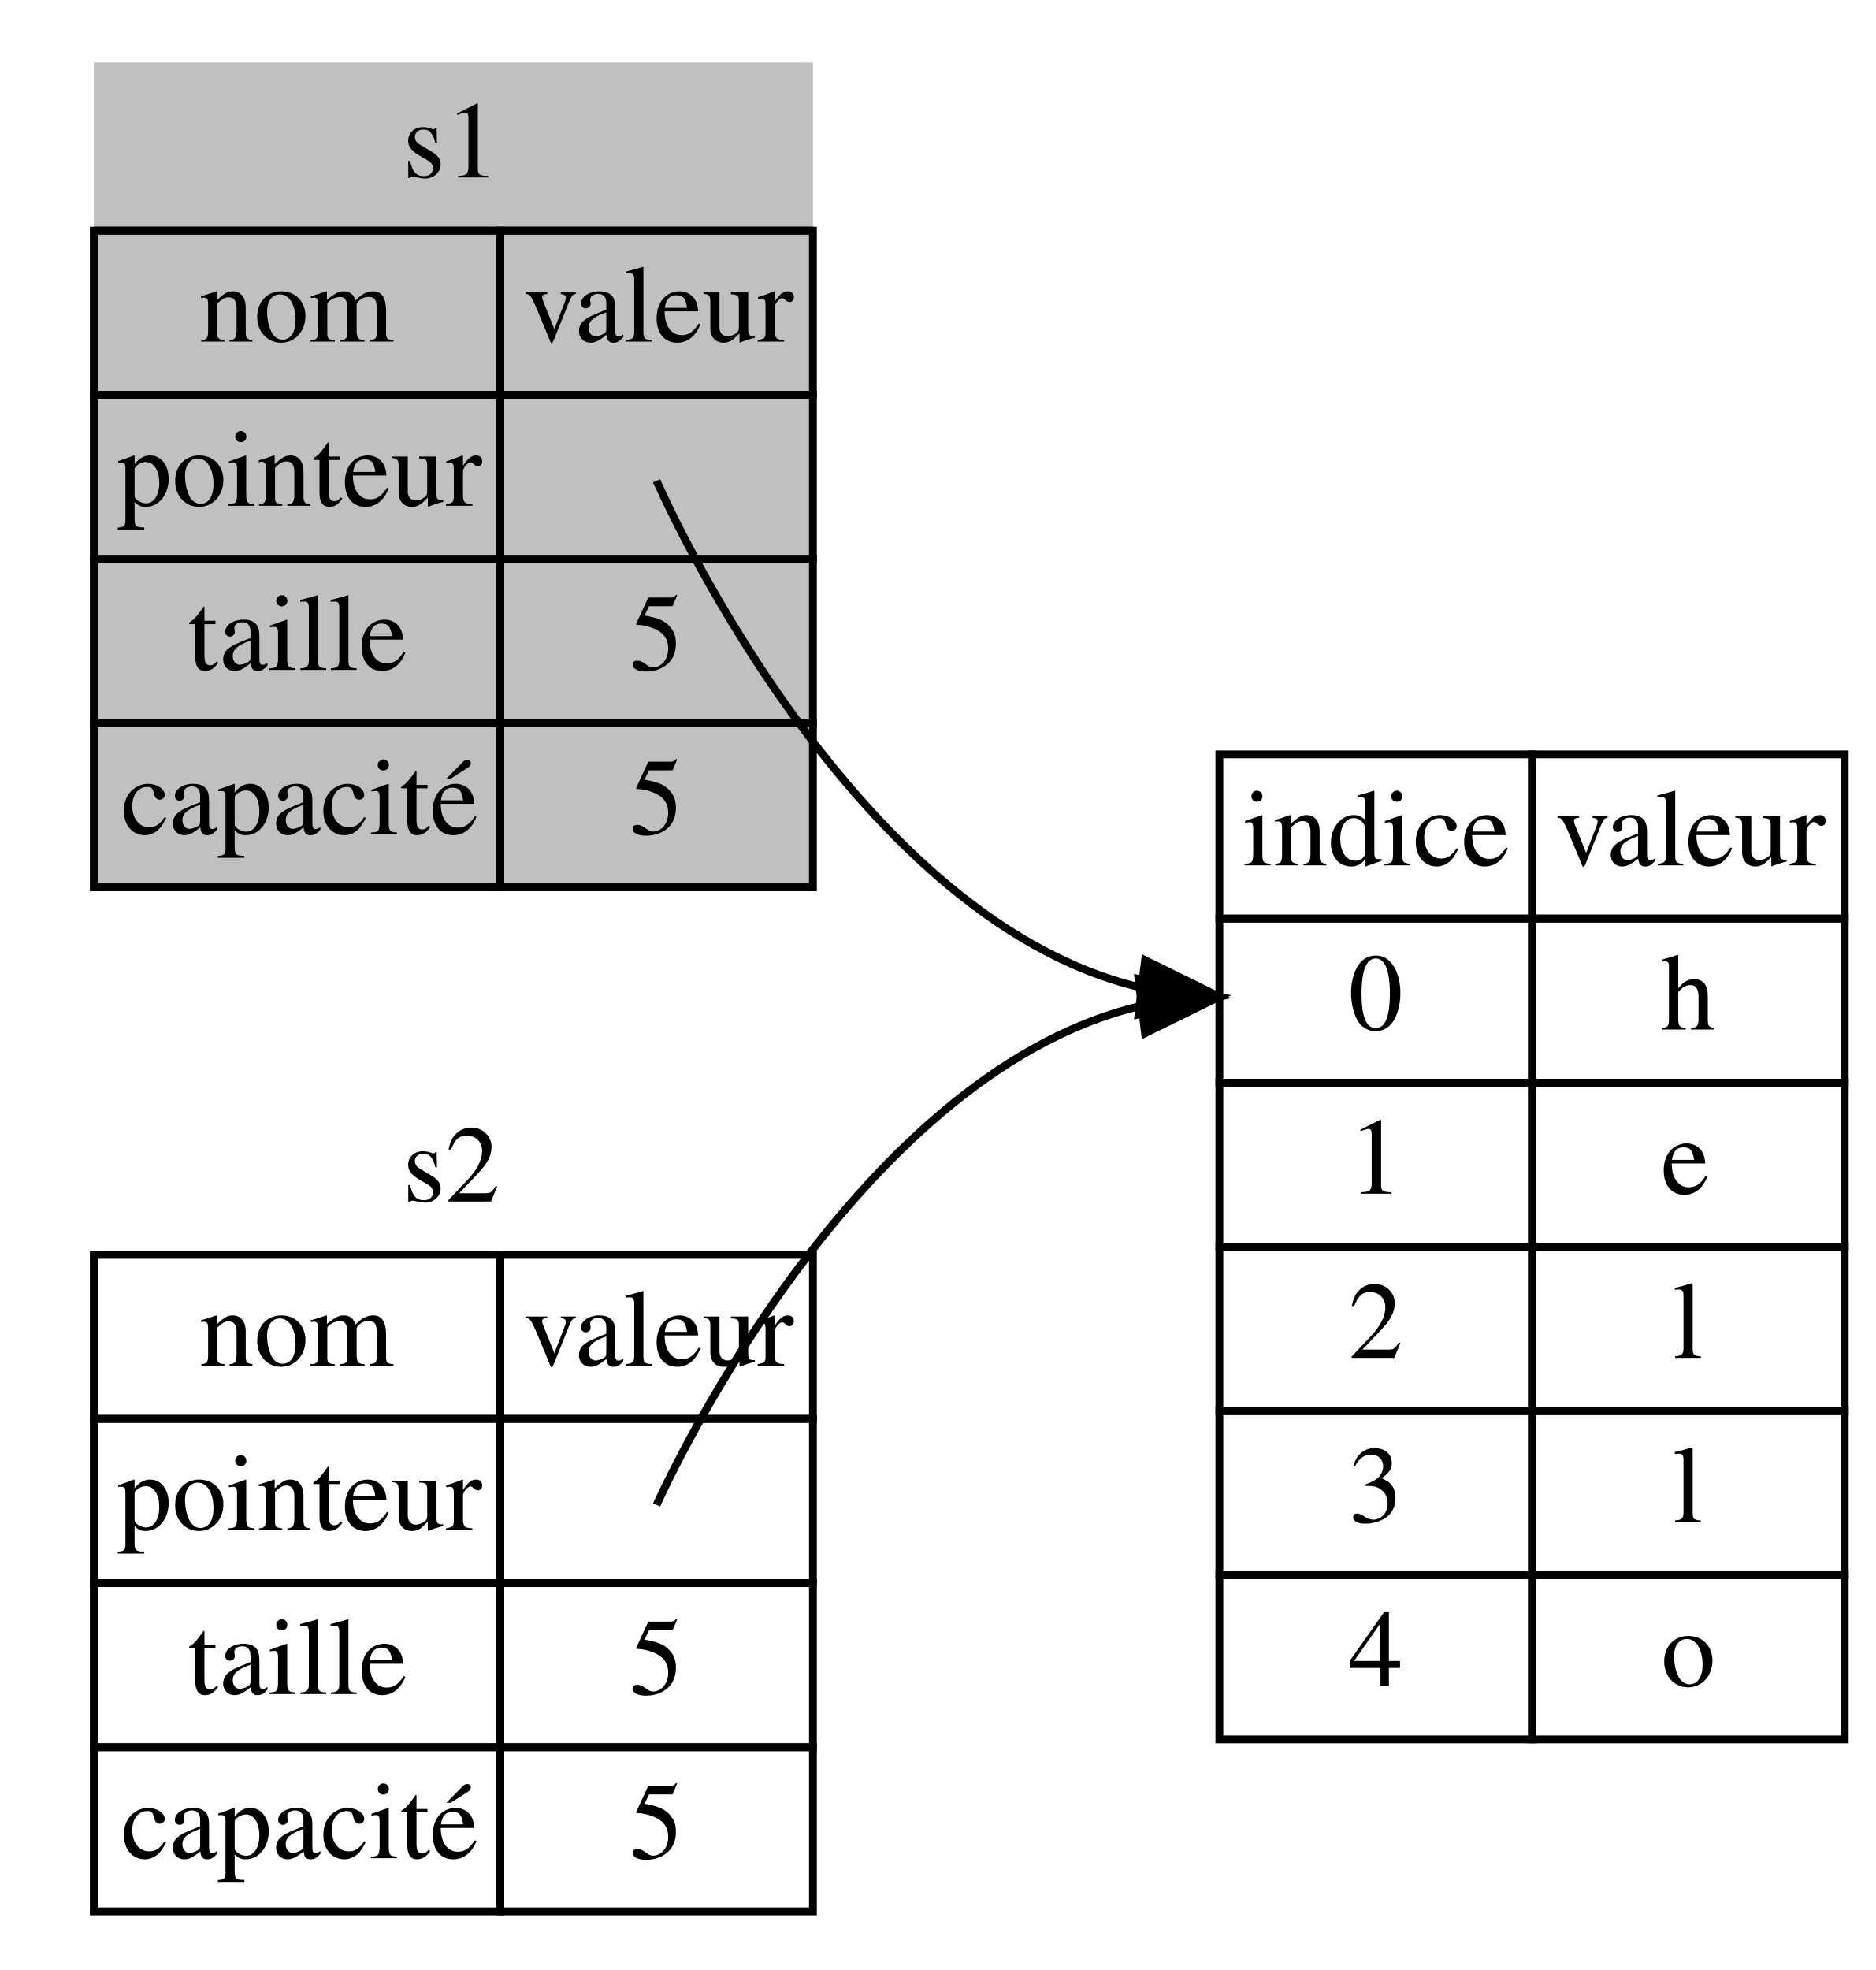
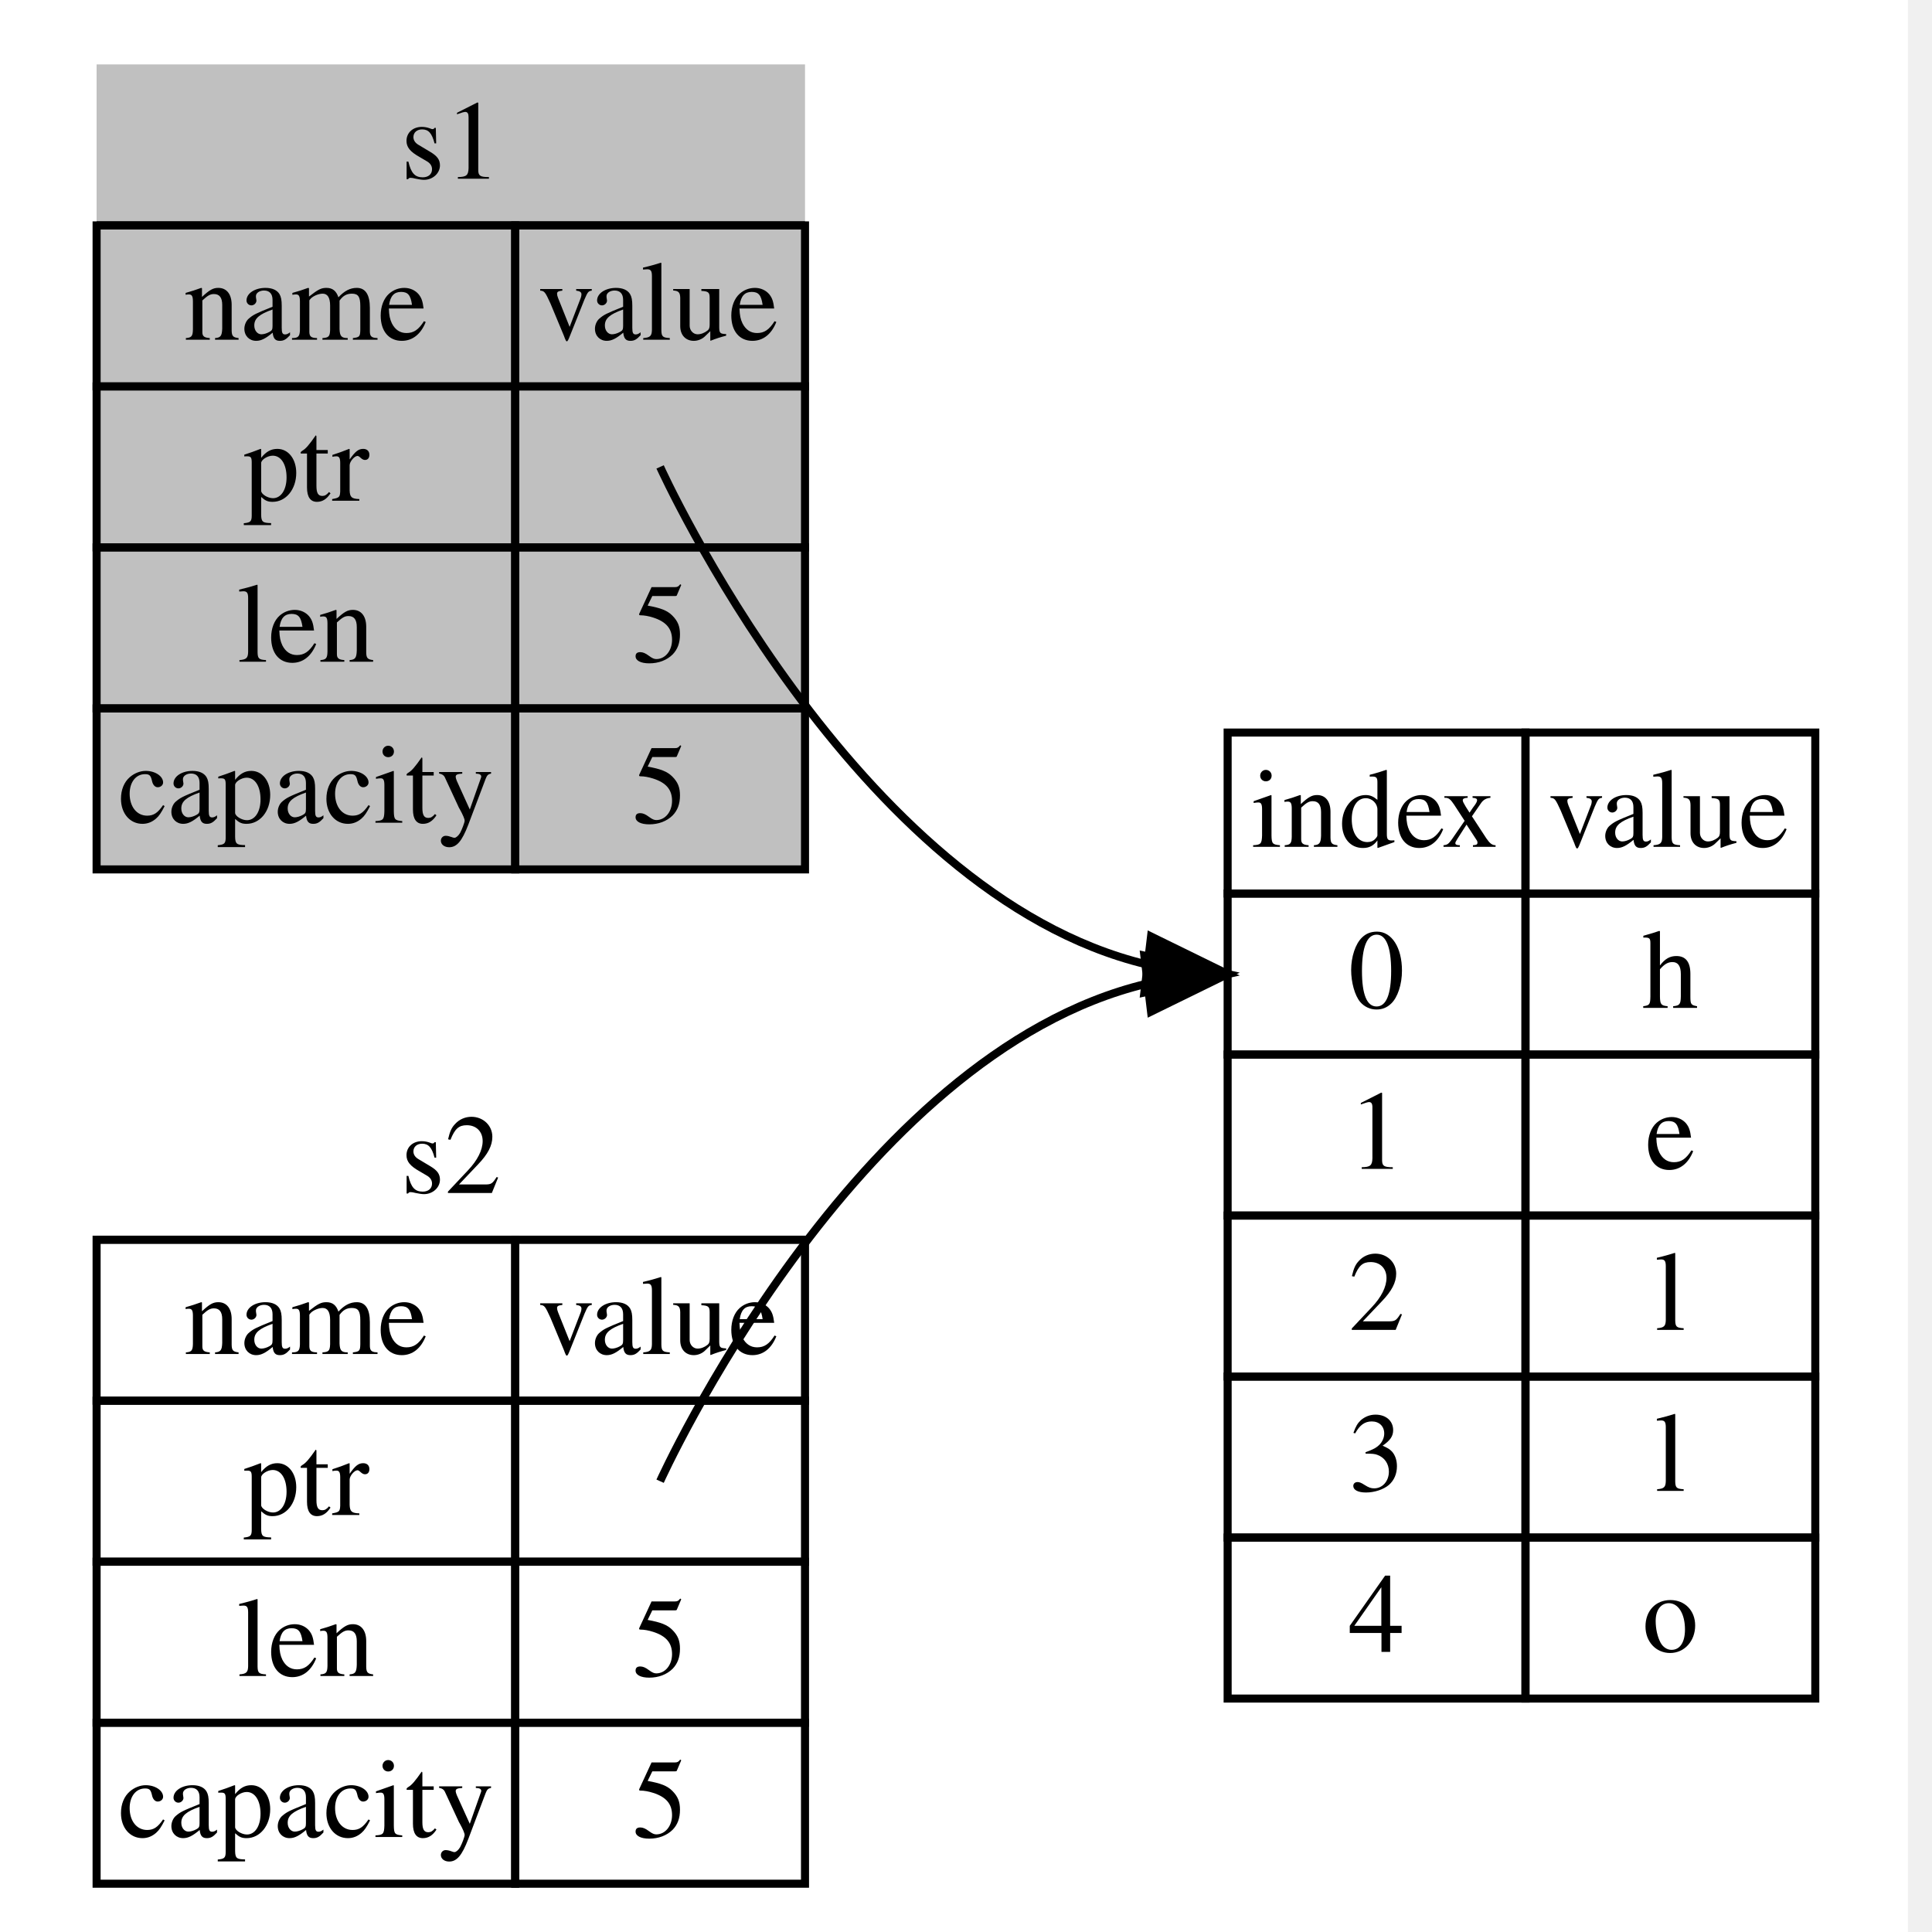
- <svg xmlns="http://www.w3.org/2000/svg" viewBox="0.00 0.00 1000.00 1050.00">
-   <g id="graph0" class="graph" transform="scale(4.1667 4.1667) rotate(0) translate(4 248)">
-     <polygon fill="#ffffff" stroke="transparent" points="-4,4 -4,-248 244,-248 244,4 -4,4" />
+ <svg xmlns="http://www.w3.org/2000/svg" viewBox="0.00 0.00 1000.00 1000.00">
+   <g id="graph0" class="graph" transform="scale(4.1667 4.1667) rotate(0) translate(4 238)">
+     <polygon fill="#ffffff" stroke="transparent" points="-4,4 -4,-238 233,-238 233,4 -4,4" />
    <g id="node1" class="node">
-       <polygon fill="#c0c0c0" stroke="transparent" points="8,-135 8,-240 100,-240 100,-135 8,-135" />
-       <polyline fill="none" stroke="#000000" points="8,-218.5 100,-218.5 " />
-       <text text-anchor="start" x="47.5" y="-225.3" font-family="Times,Liberation Serif,serif" font-size="14.00" fill="#000000">s1</text>
-       <polygon fill="none" stroke="#000000" points="8,-197.5 8,-218.5 60,-218.5 60,-197.5 8,-197.5" />
-       <text text-anchor="start" x="21.5" y="-204.3" font-family="Times,Liberation Serif,serif" font-size="14.00" fill="#000000">nom</text>
-       <polygon fill="none" stroke="#000000" points="60,-197.5 60,-218.5 100,-218.5 100,-197.5 60,-197.5" />
-       <text text-anchor="start" x="63" y="-204.3" font-family="Times,Liberation Serif,serif" font-size="14.00" fill="#000000">valeur</text>
-       <polygon fill="none" stroke="#000000" points="8,-176.5 8,-197.5 60,-197.5 60,-176.5 8,-176.5" />
-       <text text-anchor="start" x="11" y="-183.3" font-family="Times,Liberation Serif,serif" font-size="14.00" fill="#000000">pointeur</text>
-       <polygon fill="none" stroke="#000000" points="60,-176.5 60,-197.5 100,-197.5 100,-176.5 60,-176.5" />
-       <polygon fill="none" stroke="#000000" points="8,-155.5 8,-176.5 60,-176.5 60,-155.5 8,-155.5" />
-       <text text-anchor="start" x="20" y="-162.3" font-family="Times,Liberation Serif,serif" font-size="14.00" fill="#000000">taille</text>
-       <polygon fill="none" stroke="#000000" points="60,-155.5 60,-176.5 100,-176.5 100,-155.5 60,-155.5" />
-       <text text-anchor="start" x="76.5" y="-162.3" font-family="Times,Liberation Serif,serif" font-size="14.00" fill="#000000">5</text>
-       <polygon fill="none" stroke="#000000" points="8,-134.5 8,-155.5 60,-155.5 60,-134.5 8,-134.5" />
-       <text text-anchor="start" x="11.5" y="-141.3" font-family="Times,Liberation Serif,serif" font-size="14.00" fill="#000000">capacité</text>
-       <polygon fill="none" stroke="#000000" points="60,-134.5 60,-155.5 100,-155.5 100,-134.5 60,-134.5" />
-       <text text-anchor="start" x="76.5" y="-141.3" font-family="Times,Liberation Serif,serif" font-size="14.00" fill="#000000">5</text>
+       <polygon fill="#c0c0c0" stroke="transparent" points="8,-130 8,-230 96,-230 96,-130 8,-130" />
+       <polyline fill="none" stroke="#000000" points="8,-210 96,-210 " />
+       <text text-anchor="start" x="45.776" y="-215.8" font-family="Times,serif" font-size="14.00" fill="#000000">s1</text>
+       <polygon fill="none" stroke="#000000" points="8,-190 8,-210 60,-210 60,-190 8,-190" />
+       <text text-anchor="start" x="18.841" y="-195.8" font-family="Times,serif" font-size="14.00" fill="#000000">name</text>
+       <polygon fill="none" stroke="#000000" points="60,-190 60,-210 96,-210 96,-190 60,-190" />
+       <text text-anchor="start" x="62.841" y="-195.8" font-family="Times,serif" font-size="14.00" fill="#000000">value</text>
+       <polygon fill="none" stroke="#000000" points="8,-170 8,-190 60,-190 60,-170 8,-170" />
+       <text text-anchor="start" x="26.224" y="-175.8" font-family="Times,serif" font-size="14.00" fill="#000000">ptr</text>
+       <polygon fill="none" stroke="#000000" points="60,-170 60,-190 96,-190 96,-170 60,-170" />
+       <polygon fill="none" stroke="#000000" points="8,-150 8,-170 60,-170 60,-150 8,-150" />
+       <text text-anchor="start" x="25.448" y="-155.8" font-family="Times,serif" font-size="14.00" fill="#000000">len</text>
+       <polygon fill="none" stroke="#000000" points="60,-150 60,-170 96,-170 96,-150 60,-150" />
+       <text text-anchor="start" x="74.5" y="-155.8" font-family="Times,serif" font-size="14.00" fill="#000000">5</text>
+       <polygon fill="none" stroke="#000000" points="8,-130 8,-150 60,-150 60,-130 8,-130" />
+       <text text-anchor="start" x="10.683" y="-135.8" font-family="Times,serif" font-size="14.00" fill="#000000">capacity</text>
+       <polygon fill="none" stroke="#000000" points="60,-130 60,-150 96,-150 96,-130 60,-130" />
+       <text text-anchor="start" x="74.5" y="-135.8" font-family="Times,serif" font-size="14.00" fill="#000000">5</text>
    </g>
    <g id="node3" class="node">
-       <polygon fill="none" stroke="#000000" points="152,-130.5 152,-151.5 192,-151.5 192,-130.5 152,-130.5" />
-       <text text-anchor="start" x="155" y="-137.3" font-family="Times,Liberation Serif,serif" font-size="14.00" fill="#000000">indice</text>
-       <polygon fill="none" stroke="#000000" points="192,-130.5 192,-151.5 232,-151.5 232,-130.5 192,-130.5" />
-       <text text-anchor="start" x="195" y="-137.3" font-family="Times,Liberation Serif,serif" font-size="14.00" fill="#000000">valeur</text>
-       <polygon fill="none" stroke="#000000" points="152,-109.5 152,-130.5 192,-130.5 192,-109.5 152,-109.5" />
-       <text text-anchor="start" x="168.5" y="-116.3" font-family="Times,Liberation Serif,serif" font-size="14.00" fill="#000000">0</text>
-       <polygon fill="none" stroke="#000000" points="192,-109.5 192,-130.5 232,-130.5 232,-109.5 192,-109.5" />
-       <text text-anchor="start" x="208.5" y="-116.3" font-family="Times,Liberation Serif,serif" font-size="14.00" fill="#000000">h</text>
-       <polygon fill="none" stroke="#000000" points="152,-88.5 152,-109.5 192,-109.5 192,-88.5 152,-88.5" />
-       <text text-anchor="start" x="168.5" y="-95.3" font-family="Times,Liberation Serif,serif" font-size="14.00" fill="#000000">1</text>
-       <polygon fill="none" stroke="#000000" points="192,-88.5 192,-109.5 232,-109.5 232,-88.5 192,-88.5" />
-       <text text-anchor="start" x="208.5" y="-95.3" font-family="Times,Liberation Serif,serif" font-size="14.00" fill="#000000">e</text>
-       <polygon fill="none" stroke="#000000" points="152,-67.5 152,-88.5 192,-88.5 192,-67.5 152,-67.5" />
-       <text text-anchor="start" x="168.5" y="-74.3" font-family="Times,Liberation Serif,serif" font-size="14.00" fill="#000000">2</text>
-       <polygon fill="none" stroke="#000000" points="192,-67.5 192,-88.5 232,-88.5 232,-67.5 192,-67.5" />
-       <text text-anchor="start" x="210" y="-74.3" font-family="Times,Liberation Serif,serif" font-size="14.00" fill="#000000">l</text>
-       <polygon fill="none" stroke="#000000" points="152,-46.5 152,-67.5 192,-67.5 192,-46.5 152,-46.5" />
-       <text text-anchor="start" x="168.5" y="-53.3" font-family="Times,Liberation Serif,serif" font-size="14.00" fill="#000000">3</text>
-       <polygon fill="none" stroke="#000000" points="192,-46.5 192,-67.5 232,-67.5 232,-46.5 192,-46.5" />
-       <text text-anchor="start" x="210" y="-53.3" font-family="Times,Liberation Serif,serif" font-size="14.00" fill="#000000">l</text>
-       <polygon fill="none" stroke="#000000" points="152,-25.5 152,-46.5 192,-46.5 192,-25.5 152,-25.5" />
-       <text text-anchor="start" x="168.5" y="-32.3" font-family="Times,Liberation Serif,serif" font-size="14.00" fill="#000000">4</text>
-       <polygon fill="none" stroke="#000000" points="192,-25.5 192,-46.5 232,-46.5 232,-25.5 192,-25.5" />
-       <text text-anchor="start" x="208.5" y="-32.3" font-family="Times,Liberation Serif,serif" font-size="14.00" fill="#000000">o</text>
+       <polygon fill="none" stroke="#000000" points="148.5,-127 148.5,-147 185.5,-147 185.5,-127 148.5,-127" />
+       <text text-anchor="start" x="151.448" y="-132.8" font-family="Times,serif" font-size="14.00" fill="#000000">index</text>
+       <polygon fill="none" stroke="#000000" points="185.5,-127 185.5,-147 221.5,-147 221.5,-127 185.5,-127" />
+       <text text-anchor="start" x="188.341" y="-132.8" font-family="Times,serif" font-size="14.00" fill="#000000">value</text>
+       <polygon fill="none" stroke="#000000" points="148.5,-107 148.5,-127 185.5,-127 185.5,-107 148.5,-107" />
+       <text text-anchor="start" x="163.5" y="-112.8" font-family="Times,serif" font-size="14.00" fill="#000000">0</text>
+       <polygon fill="none" stroke="#000000" points="185.5,-107 185.5,-127 221.5,-127 221.5,-107 185.5,-107" />
+       <text text-anchor="start" x="200" y="-112.8" font-family="Times,serif" font-size="14.00" fill="#000000">h</text>
+       <polygon fill="none" stroke="#000000" points="148.5,-87 148.5,-107 185.5,-107 185.5,-87 148.5,-87" />
+       <text text-anchor="start" x="163.5" y="-92.8" font-family="Times,serif" font-size="14.00" fill="#000000">1</text>
+       <polygon fill="none" stroke="#000000" points="185.5,-87 185.5,-107 221.5,-107 221.5,-87 185.5,-87" />
+       <text text-anchor="start" x="200.393" y="-92.8" font-family="Times,serif" font-size="14.00" fill="#000000">e</text>
+       <polygon fill="none" stroke="#000000" points="148.5,-67 148.5,-87 185.5,-87 185.5,-67 148.5,-67" />
+       <text text-anchor="start" x="163.5" y="-72.8" font-family="Times,serif" font-size="14.00" fill="#000000">2</text>
+       <polygon fill="none" stroke="#000000" points="185.5,-67 185.5,-87 221.5,-87 221.5,-67 185.5,-67" />
+       <text text-anchor="start" x="201.555" y="-72.8" font-family="Times,serif" font-size="14.00" fill="#000000">l</text>
+       <polygon fill="none" stroke="#000000" points="148.5,-47 148.5,-67 185.5,-67 185.5,-47 148.5,-47" />
+       <text text-anchor="start" x="163.5" y="-52.8" font-family="Times,serif" font-size="14.00" fill="#000000">3</text>
+       <polygon fill="none" stroke="#000000" points="185.5,-47 185.5,-67 221.5,-67 221.5,-47 185.5,-47" />
+       <text text-anchor="start" x="201.555" y="-52.8" font-family="Times,serif" font-size="14.00" fill="#000000">l</text>
+       <polygon fill="none" stroke="#000000" points="148.5,-27 148.5,-47 185.5,-47 185.5,-27 148.5,-27" />
+       <text text-anchor="start" x="163.5" y="-32.8" font-family="Times,serif" font-size="14.00" fill="#000000">4</text>
+       <polygon fill="none" stroke="#000000" points="185.5,-27 185.5,-47 221.5,-47 221.5,-27 185.5,-27" />
+       <text text-anchor="start" x="200" y="-32.8" font-family="Times,serif" font-size="14.00" fill="#000000">o</text>
    </g>
    <g id="edge1" class="edge">
-       <path fill="none" stroke="#000000" d="M80,-186.5C80,-186.5 104.092,-130.884 141.624,-121.76" />
-       <polygon fill="#000000" stroke="#000000" points="142.495,-125.18 152,-120.5 141.651,-118.231 142.495,-125.18" />
+       <path fill="none" stroke="#000000" d="M78,-180C78,-180 101.998,-126.912 138.44,-118.202" />
+       <polygon fill="#000000" stroke="#000000" points="138.986,-121.662 148.5,-117 138.155,-114.712 138.986,-121.662" />
    </g>
    <g id="node2" class="node">
-       <polyline fill="none" stroke="#000000" points="8,-87.5 100,-87.5 " />
-       <text text-anchor="start" x="47.5" y="-94.3" font-family="Times,Liberation Serif,serif" font-size="14.00" fill="#000000">s2</text>
-       <polygon fill="none" stroke="#000000" points="8,-66.5 8,-87.5 60,-87.5 60,-66.5 8,-66.5" />
-       <text text-anchor="start" x="21.5" y="-73.3" font-family="Times,Liberation Serif,serif" font-size="14.00" fill="#000000">nom</text>
-       <polygon fill="none" stroke="#000000" points="60,-66.5 60,-87.5 100,-87.5 100,-66.5 60,-66.5" />
-       <text text-anchor="start" x="63" y="-73.3" font-family="Times,Liberation Serif,serif" font-size="14.00" fill="#000000">valeur</text>
-       <polygon fill="none" stroke="#000000" points="8,-45.5 8,-66.5 60,-66.5 60,-45.5 8,-45.5" />
-       <text text-anchor="start" x="11" y="-52.3" font-family="Times,Liberation Serif,serif" font-size="14.00" fill="#000000">pointeur</text>
-       <polygon fill="none" stroke="#000000" points="60,-45.5 60,-66.5 100,-66.5 100,-45.5 60,-45.5" />
-       <polygon fill="none" stroke="#000000" points="8,-24.5 8,-45.5 60,-45.5 60,-24.5 8,-24.5" />
-       <text text-anchor="start" x="20" y="-31.3" font-family="Times,Liberation Serif,serif" font-size="14.00" fill="#000000">taille</text>
-       <polygon fill="none" stroke="#000000" points="60,-24.5 60,-45.5 100,-45.5 100,-24.5 60,-24.5" />
-       <text text-anchor="start" x="76.5" y="-31.3" font-family="Times,Liberation Serif,serif" font-size="14.00" fill="#000000">5</text>
-       <polygon fill="none" stroke="#000000" points="8,-3.5 8,-24.5 60,-24.5 60,-3.5 8,-3.5" />
-       <text text-anchor="start" x="11.5" y="-10.3" font-family="Times,Liberation Serif,serif" font-size="14.00" fill="#000000">capacité</text>
-       <polygon fill="none" stroke="#000000" points="60,-3.5 60,-24.5 100,-24.5 100,-3.5 60,-3.5" />
-       <text text-anchor="start" x="76.5" y="-10.3" font-family="Times,Liberation Serif,serif" font-size="14.00" fill="#000000">5</text>
+       <polyline fill="none" stroke="#000000" points="8,-84 96,-84 " />
+       <text text-anchor="start" x="45.776" y="-89.8" font-family="Times,serif" font-size="14.00" fill="#000000">s2</text>
+       <polygon fill="none" stroke="#000000" points="8,-64 8,-84 60,-84 60,-64 8,-64" />
+       <text text-anchor="start" x="18.841" y="-69.8" font-family="Times,serif" font-size="14.00" fill="#000000">name</text>
+       <polygon fill="none" stroke="#000000" points="60,-64 60,-84 96,-84 96,-64 60,-64" />
+       <text text-anchor="start" x="62.841" y="-69.8" font-family="Times,serif" font-size="14.00" fill="#000000">value</text>
+       <polygon fill="none" stroke="#000000" points="8,-44 8,-64 60,-64 60,-44 8,-44" />
+       <text text-anchor="start" x="26.224" y="-49.8" font-family="Times,serif" font-size="14.00" fill="#000000">ptr</text>
+       <polygon fill="none" stroke="#000000" points="60,-44 60,-64 96,-64 96,-44 60,-44" />
+       <polygon fill="none" stroke="#000000" points="8,-24 8,-44 60,-44 60,-24 8,-24" />
+       <text text-anchor="start" x="25.448" y="-29.8" font-family="Times,serif" font-size="14.00" fill="#000000">len</text>
+       <polygon fill="none" stroke="#000000" points="60,-24 60,-44 96,-44 96,-24 60,-24" />
+       <text text-anchor="start" x="74.5" y="-29.8" font-family="Times,serif" font-size="14.00" fill="#000000">5</text>
+       <polygon fill="none" stroke="#000000" points="8,-4 8,-24 60,-24 60,-4 8,-4" />
+       <text text-anchor="start" x="10.683" y="-9.8" font-family="Times,serif" font-size="14.00" fill="#000000">capacity</text>
+       <polygon fill="none" stroke="#000000" points="60,-4 60,-24 96,-24 96,-4 60,-4" />
+       <text text-anchor="start" x="74.5" y="-9.8" font-family="Times,serif" font-size="14.00" fill="#000000">5</text>
    </g>
    <g id="edge2" class="edge">
-       <path fill="none" stroke="#000000" d="M80,-55.5C80,-55.5 104.344,-110.273 141.686,-119.26" />
-       <polygon fill="#000000" stroke="#000000" points="141.654,-122.781 152,-120.5 142.489,-115.831 141.654,-122.781" />
+       <path fill="none" stroke="#000000" d="M78,-54C78,-54 101.998,-107.088 138.44,-115.798" />
+       <polygon fill="#000000" stroke="#000000" points="138.155,-119.288 148.5,-117 138.986,-112.338 138.155,-119.288" />
    </g>
  </g>
</svg>
